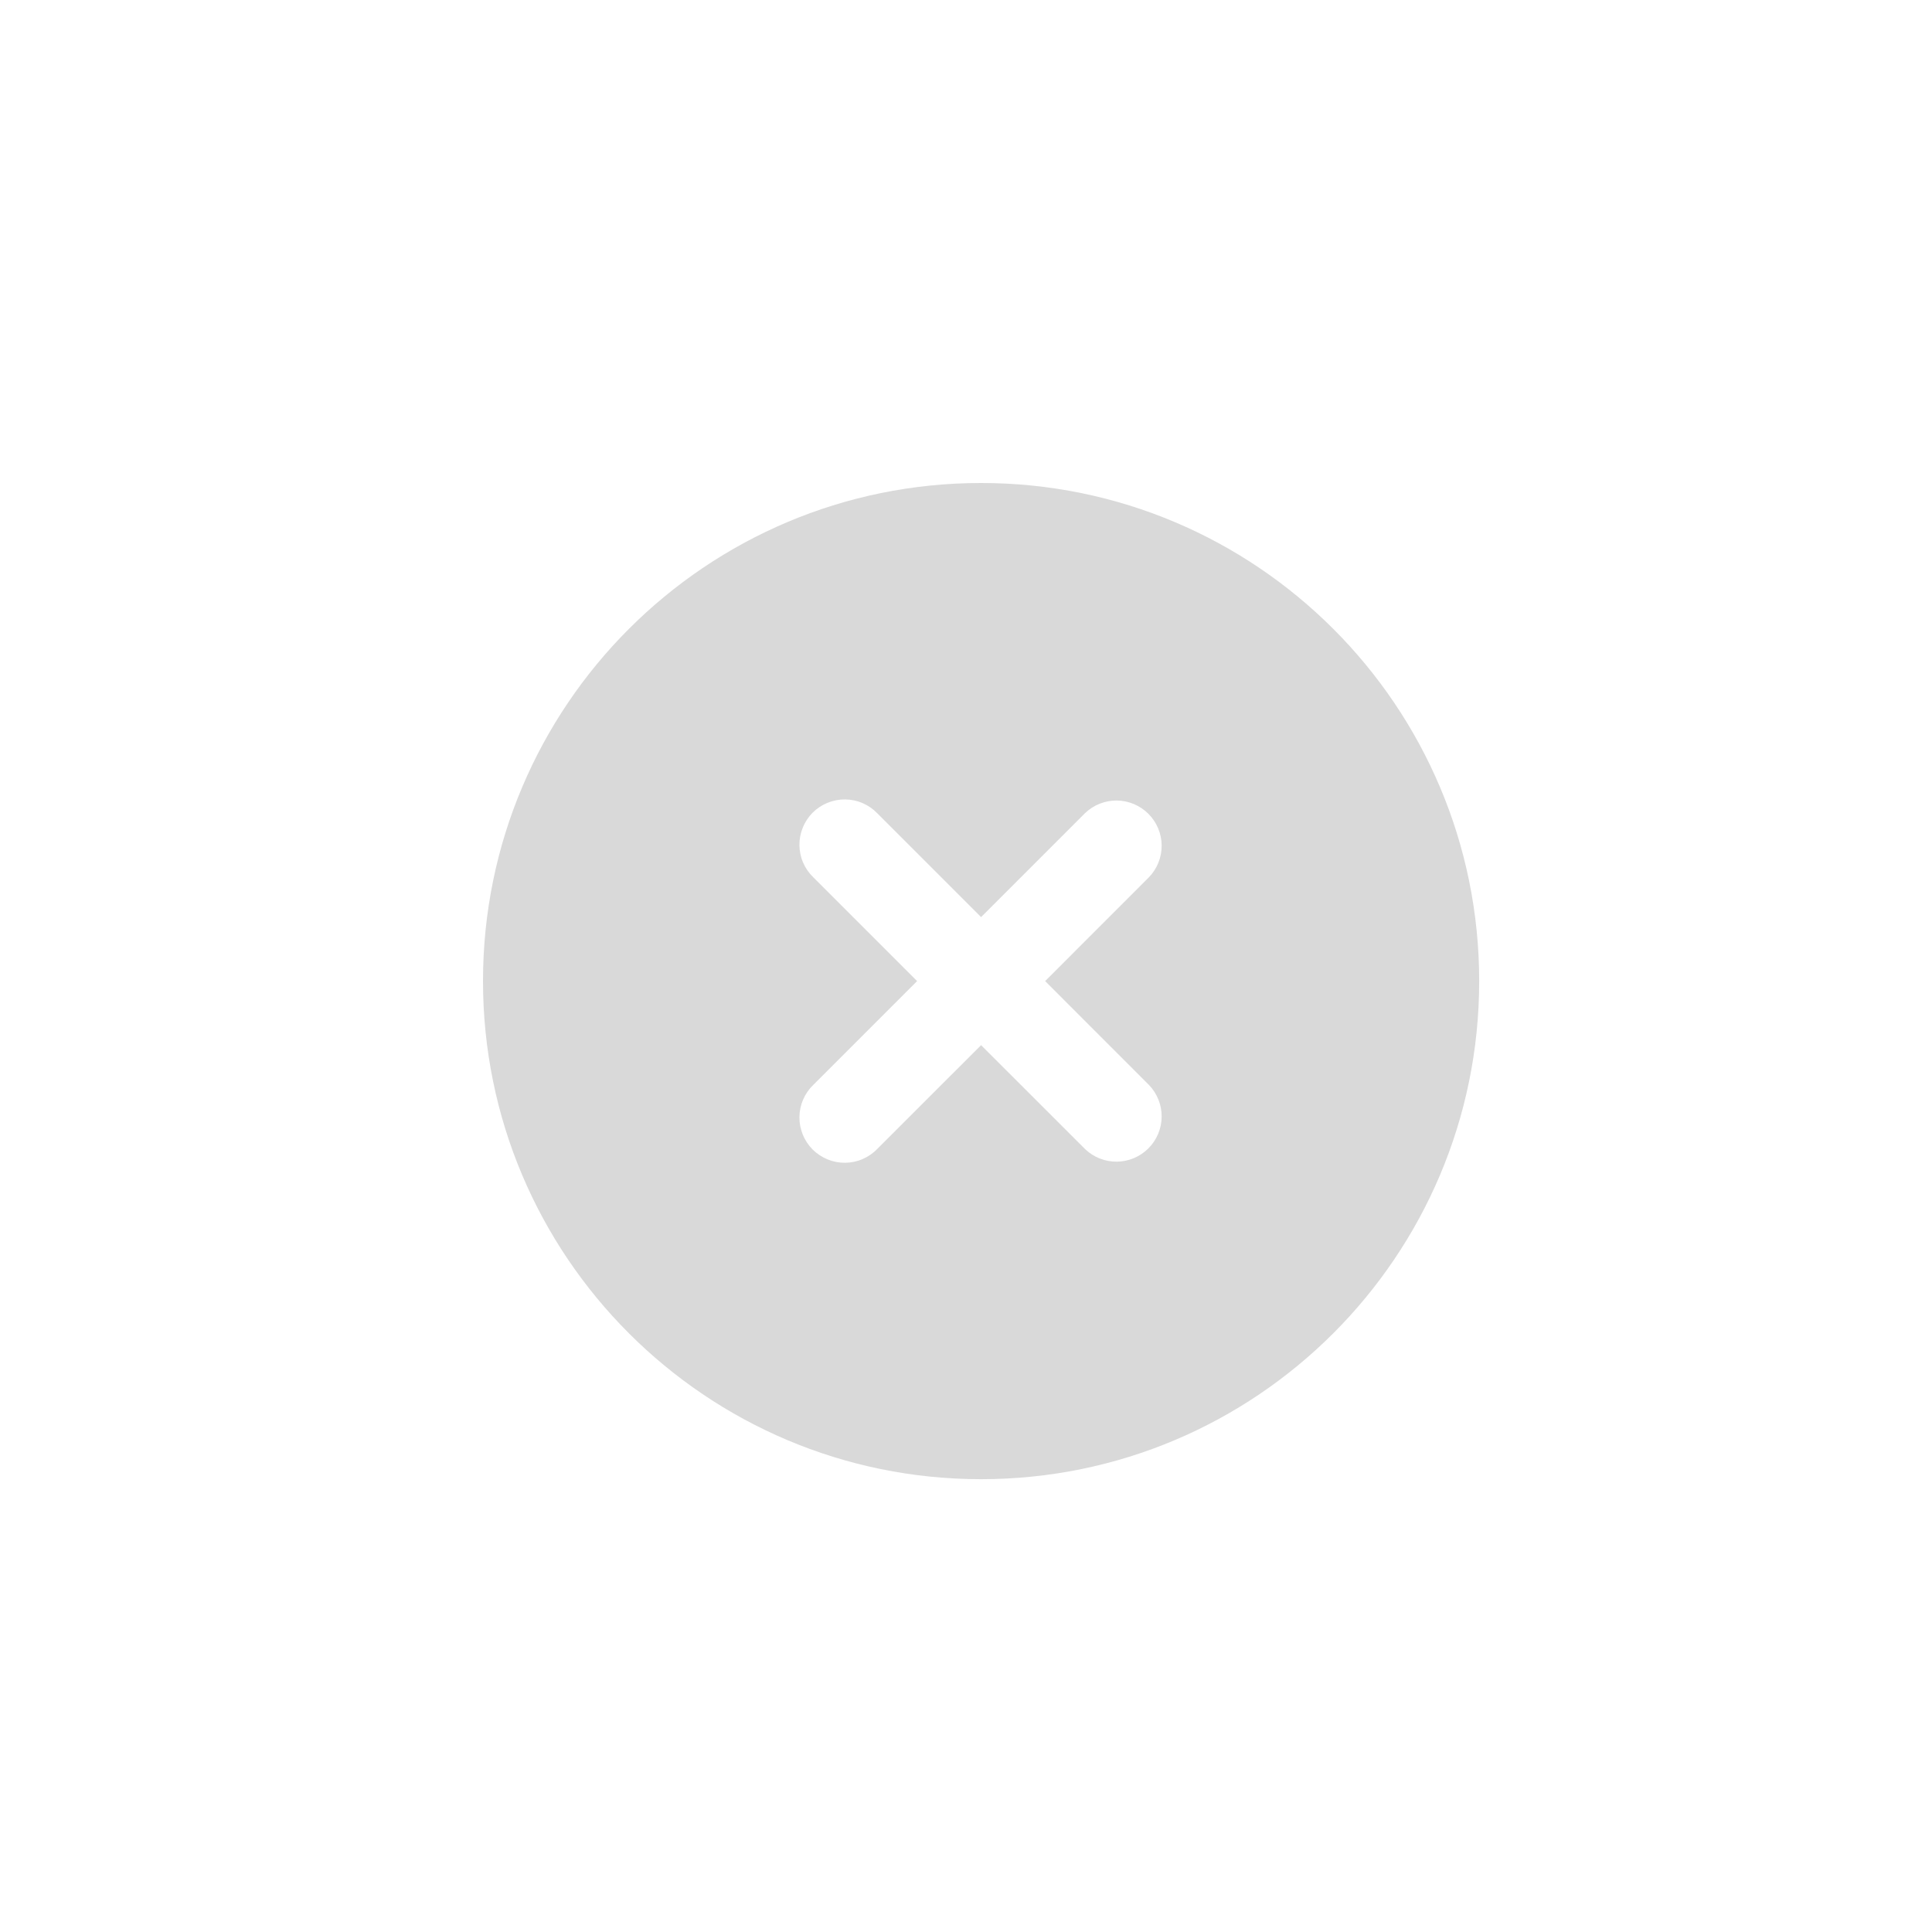
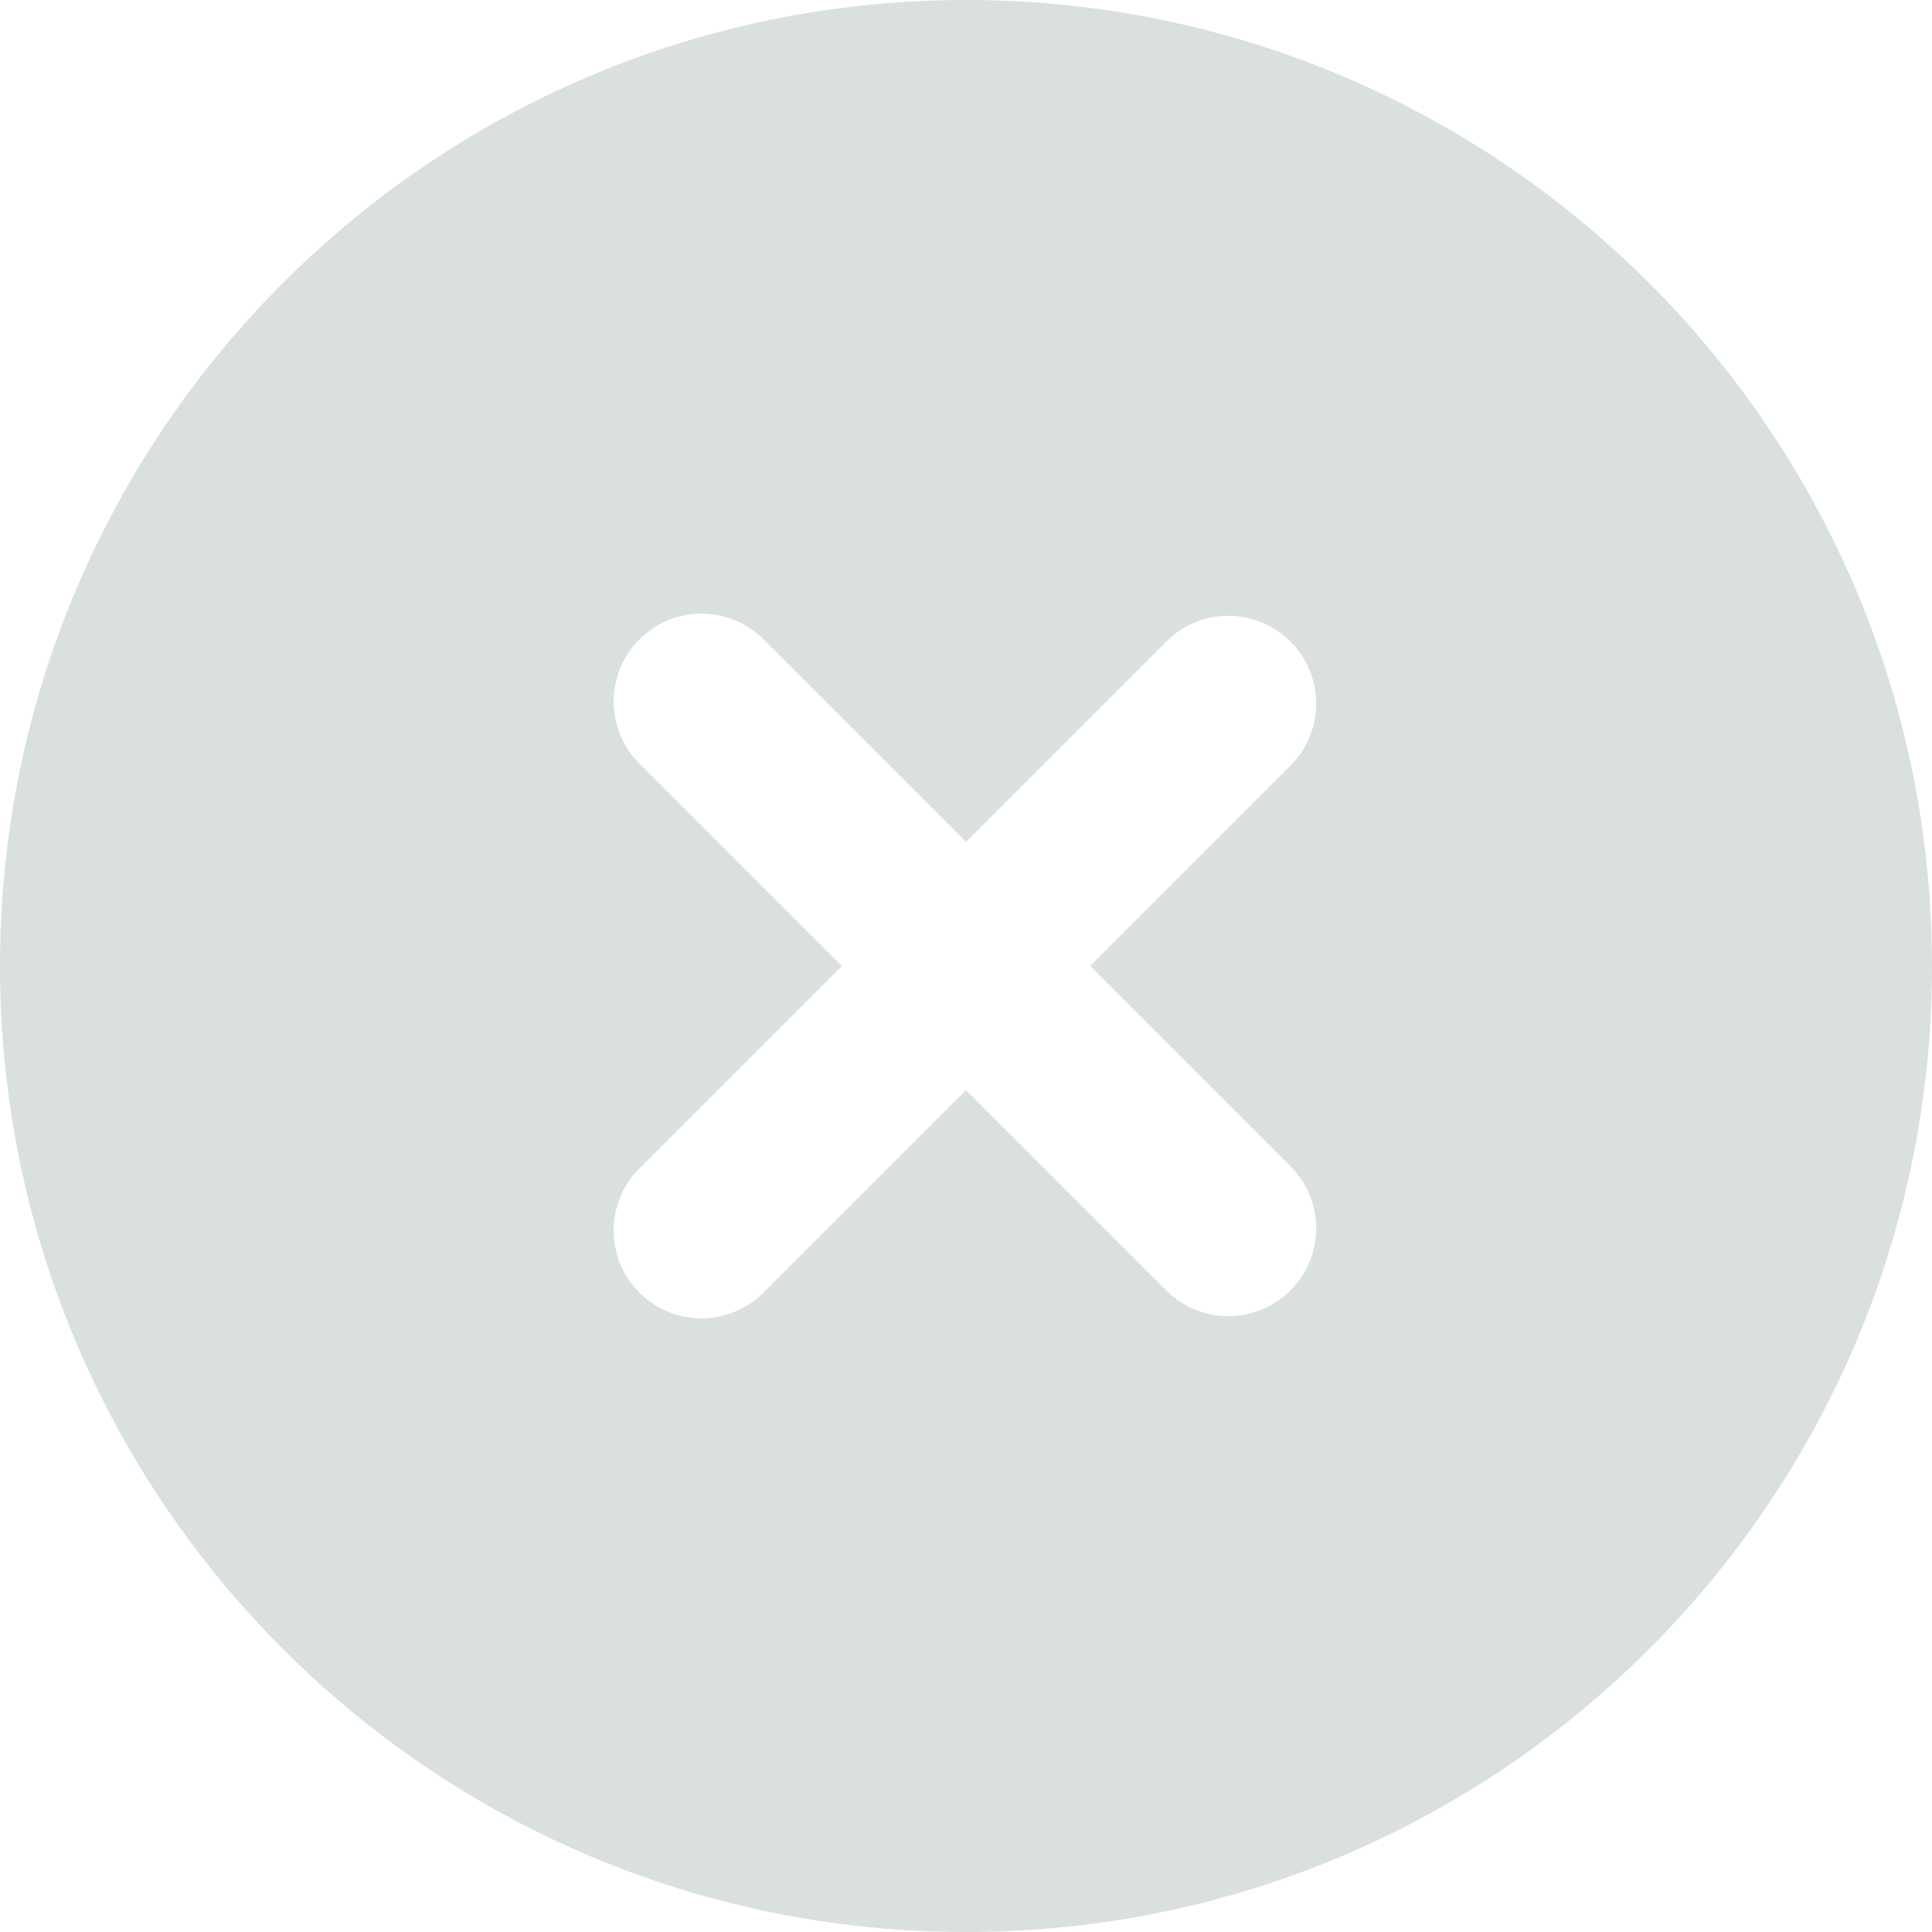
- <svg xmlns="http://www.w3.org/2000/svg" width="32" height="32" viewBox="0 0 32 32" fill="none">
-   <path fill-rule="evenodd" clip-rule="evenodd" d="M16.25 8C11.694 8 8 11.694 8 16.25C8 20.806 11.694 24.5 16.25 24.5C20.806 24.5 24.5 20.806 24.5 16.25C24.5 11.694 20.806 8 16.25 8ZM19.03 14.53C19.167 14.389 19.242 14.199 19.241 14.003C19.239 13.806 19.16 13.618 19.021 13.479C18.882 13.34 18.694 13.261 18.497 13.259C18.301 13.258 18.111 13.333 17.97 13.47L16.25 15.19L14.53 13.47C14.461 13.398 14.378 13.341 14.287 13.302C14.195 13.262 14.097 13.242 13.997 13.241C13.898 13.24 13.799 13.259 13.707 13.297C13.615 13.334 13.531 13.39 13.46 13.46C13.39 13.531 13.334 13.615 13.297 13.707C13.259 13.799 13.24 13.898 13.241 13.997C13.242 14.097 13.262 14.195 13.302 14.287C13.341 14.378 13.398 14.461 13.47 14.53L15.19 16.25L13.47 17.97C13.398 18.039 13.341 18.122 13.302 18.213C13.262 18.305 13.242 18.403 13.241 18.503C13.24 18.602 13.259 18.701 13.297 18.793C13.334 18.885 13.39 18.969 13.46 19.04C13.531 19.11 13.615 19.166 13.707 19.203C13.799 19.241 13.898 19.26 13.997 19.259C14.097 19.258 14.195 19.238 14.287 19.198C14.378 19.159 14.461 19.102 14.53 19.03L16.25 17.311L17.97 19.03C18.111 19.167 18.301 19.242 18.497 19.241C18.694 19.239 18.882 19.16 19.021 19.021C19.16 18.882 19.239 18.694 19.241 18.497C19.242 18.301 19.167 18.111 19.03 17.97L17.311 16.25L19.03 14.53Z" fill="#D9D9D9" />
+ <svg xmlns="http://www.w3.org/2000/svg" width="15" height="15" viewBox="0 0 15 15" fill="none">
+   <path fill-rule="evenodd" clip-rule="evenodd" d="M7.5 0C3.358 0 0 3.358 0 7.5C0 11.642 3.358 15 7.5 15C11.642 15 15 11.642 15 7.5C15 3.358 11.642 0 7.5 0ZM10.027 5.937C10.152 5.808 10.22 5.636 10.219 5.457C10.217 5.278 10.146 5.107 10.019 4.981C9.893 4.854 9.722 4.783 9.543 4.781C9.364 4.78 9.192 4.848 9.063 4.973L7.5 6.536L5.937 4.973C5.874 4.907 5.798 4.855 5.715 4.82C5.632 4.784 5.543 4.765 5.452 4.764C5.362 4.764 5.272 4.781 5.188 4.815C5.104 4.849 5.028 4.9 4.964 4.964C4.9 5.028 4.849 5.104 4.815 5.188C4.781 5.272 4.764 5.362 4.764 5.452C4.765 5.543 4.784 5.632 4.82 5.715C4.855 5.798 4.907 5.874 4.973 5.937L6.536 7.5L4.973 9.063C4.907 9.126 4.855 9.202 4.82 9.285C4.784 9.368 4.765 9.457 4.764 9.548C4.764 9.638 4.781 9.728 4.815 9.812C4.849 9.896 4.9 9.972 4.964 10.036C5.028 10.1 5.104 10.151 5.188 10.185C5.272 10.219 5.362 10.236 5.452 10.236C5.543 10.235 5.632 10.216 5.715 10.18C5.798 10.145 5.874 10.093 5.937 10.027L7.5 8.464L9.063 10.027C9.192 10.152 9.364 10.22 9.543 10.219C9.722 10.217 9.893 10.146 10.019 10.019C10.146 9.893 10.217 9.722 10.219 9.543C10.22 9.364 10.152 9.192 10.027 9.063L8.464 7.5L10.027 5.937Z" fill="#DAE0DE" />
</svg>
